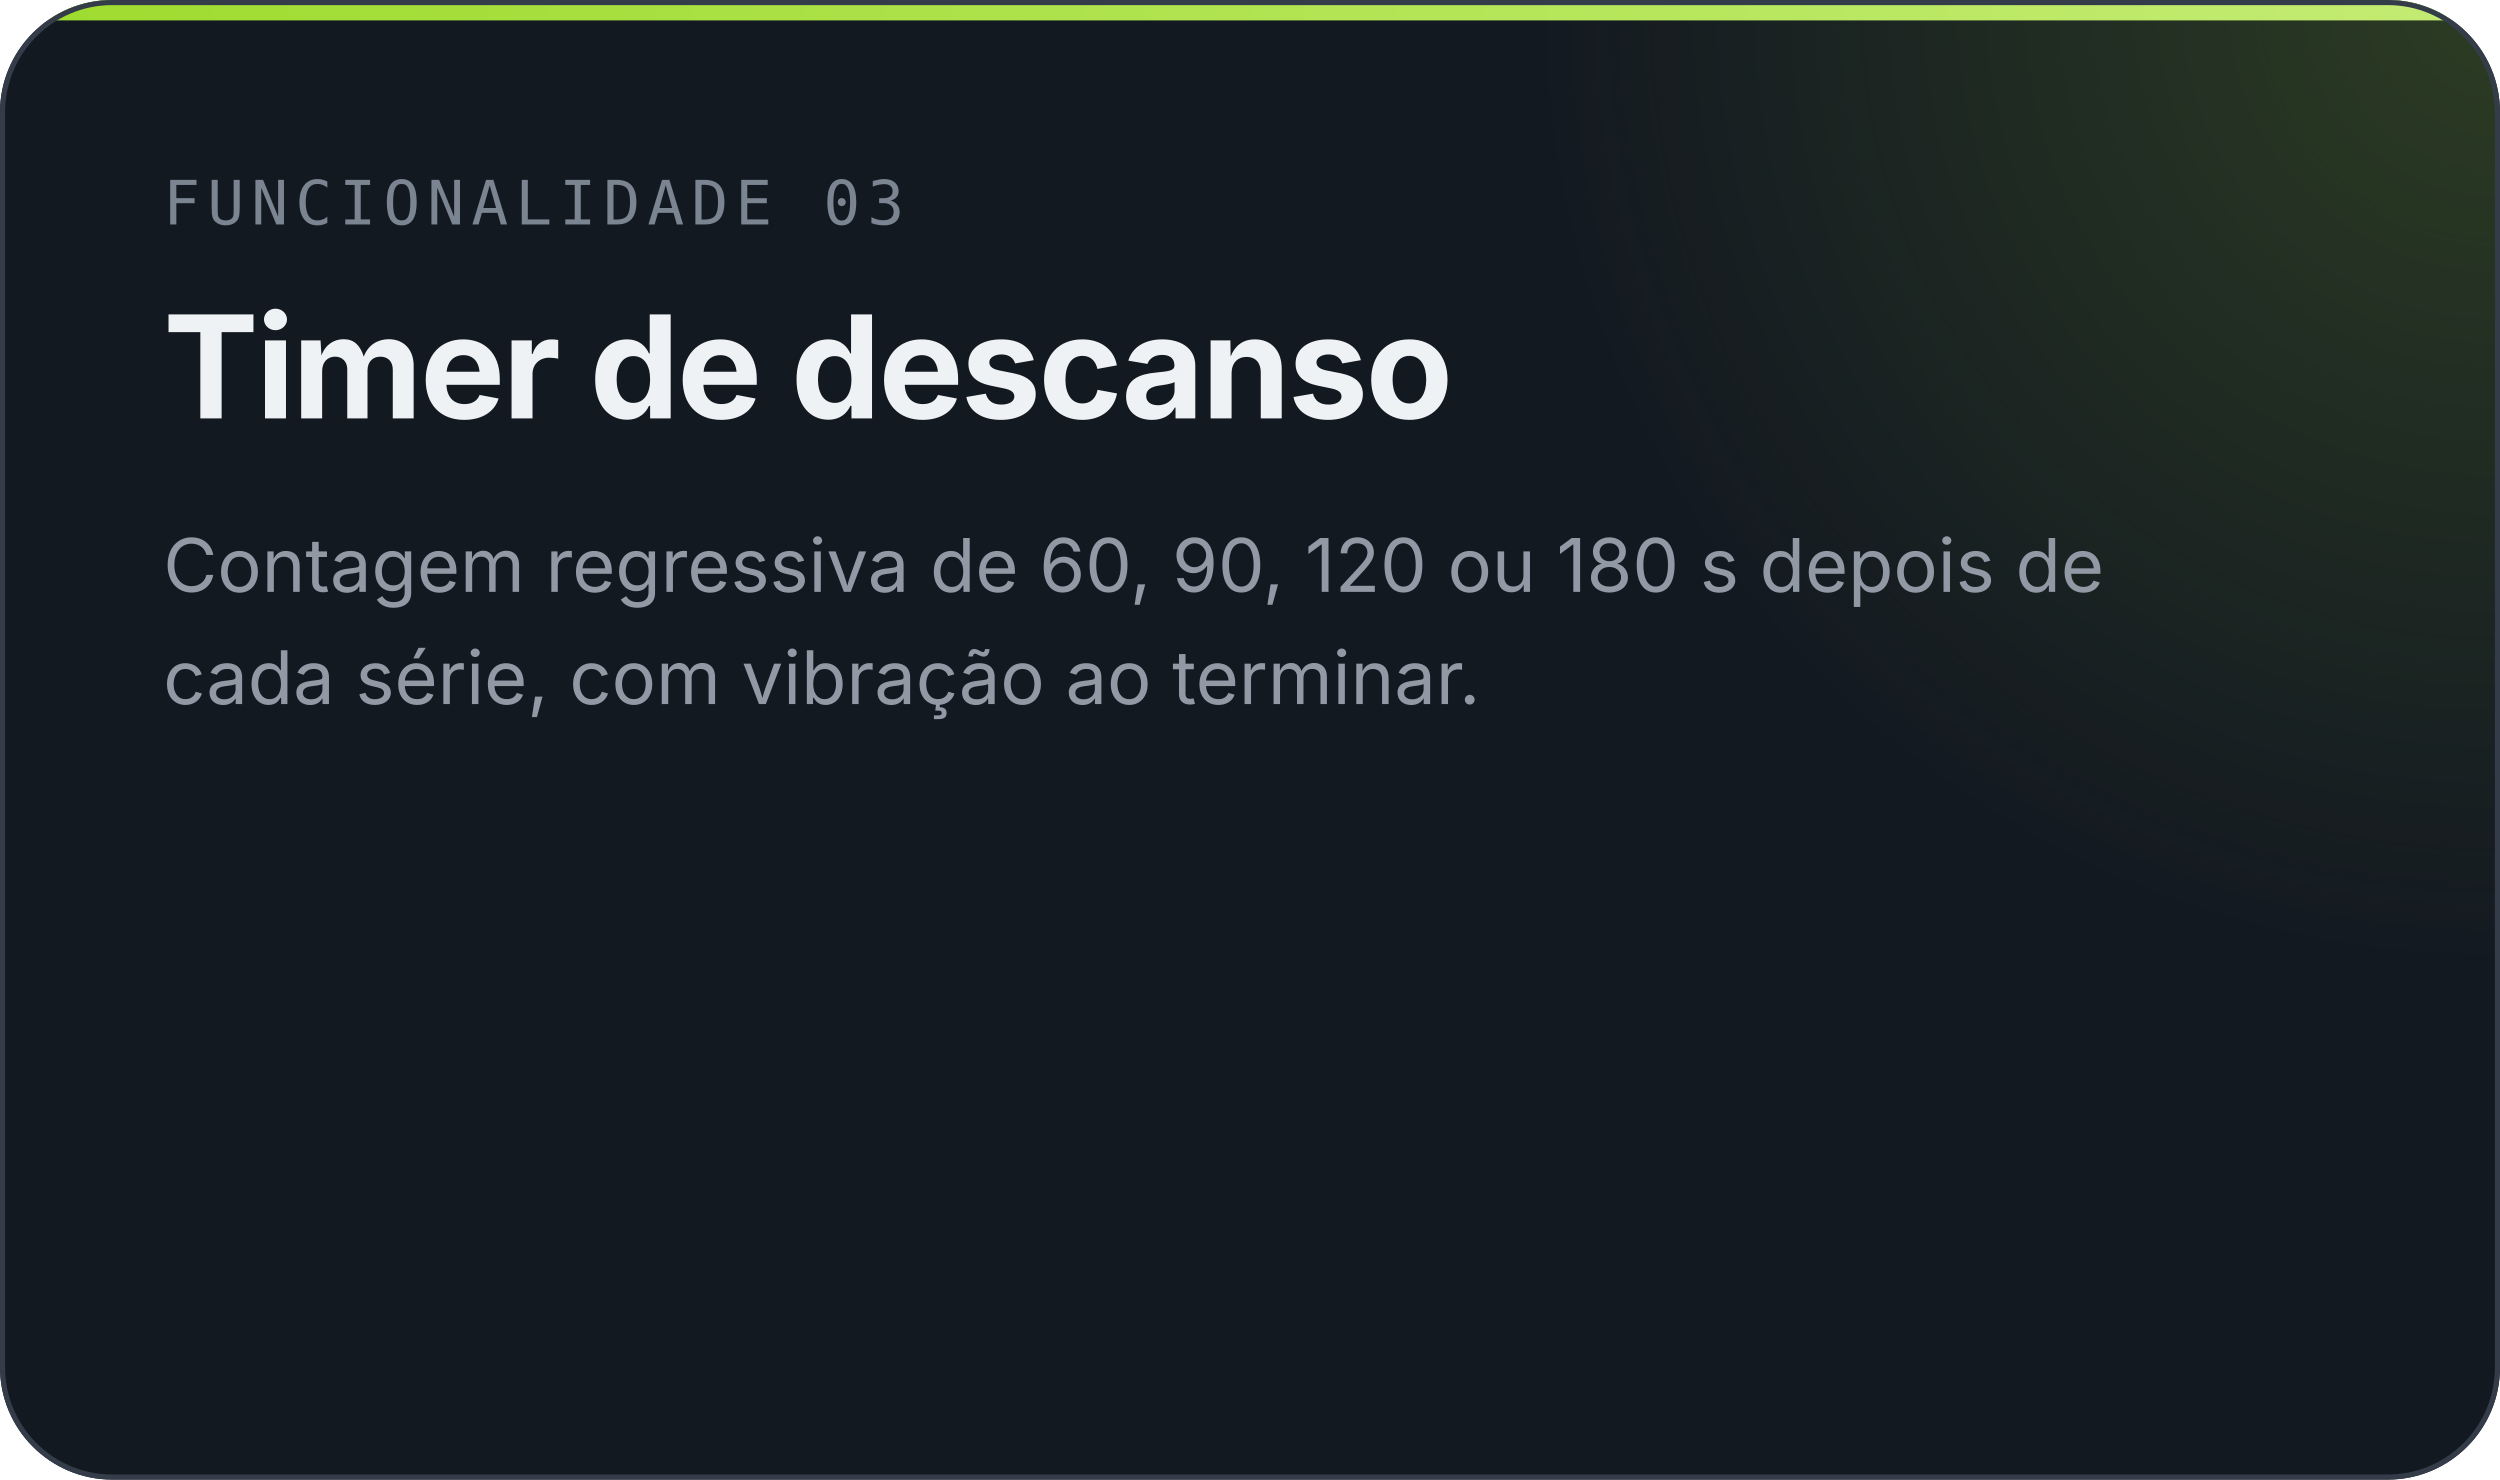
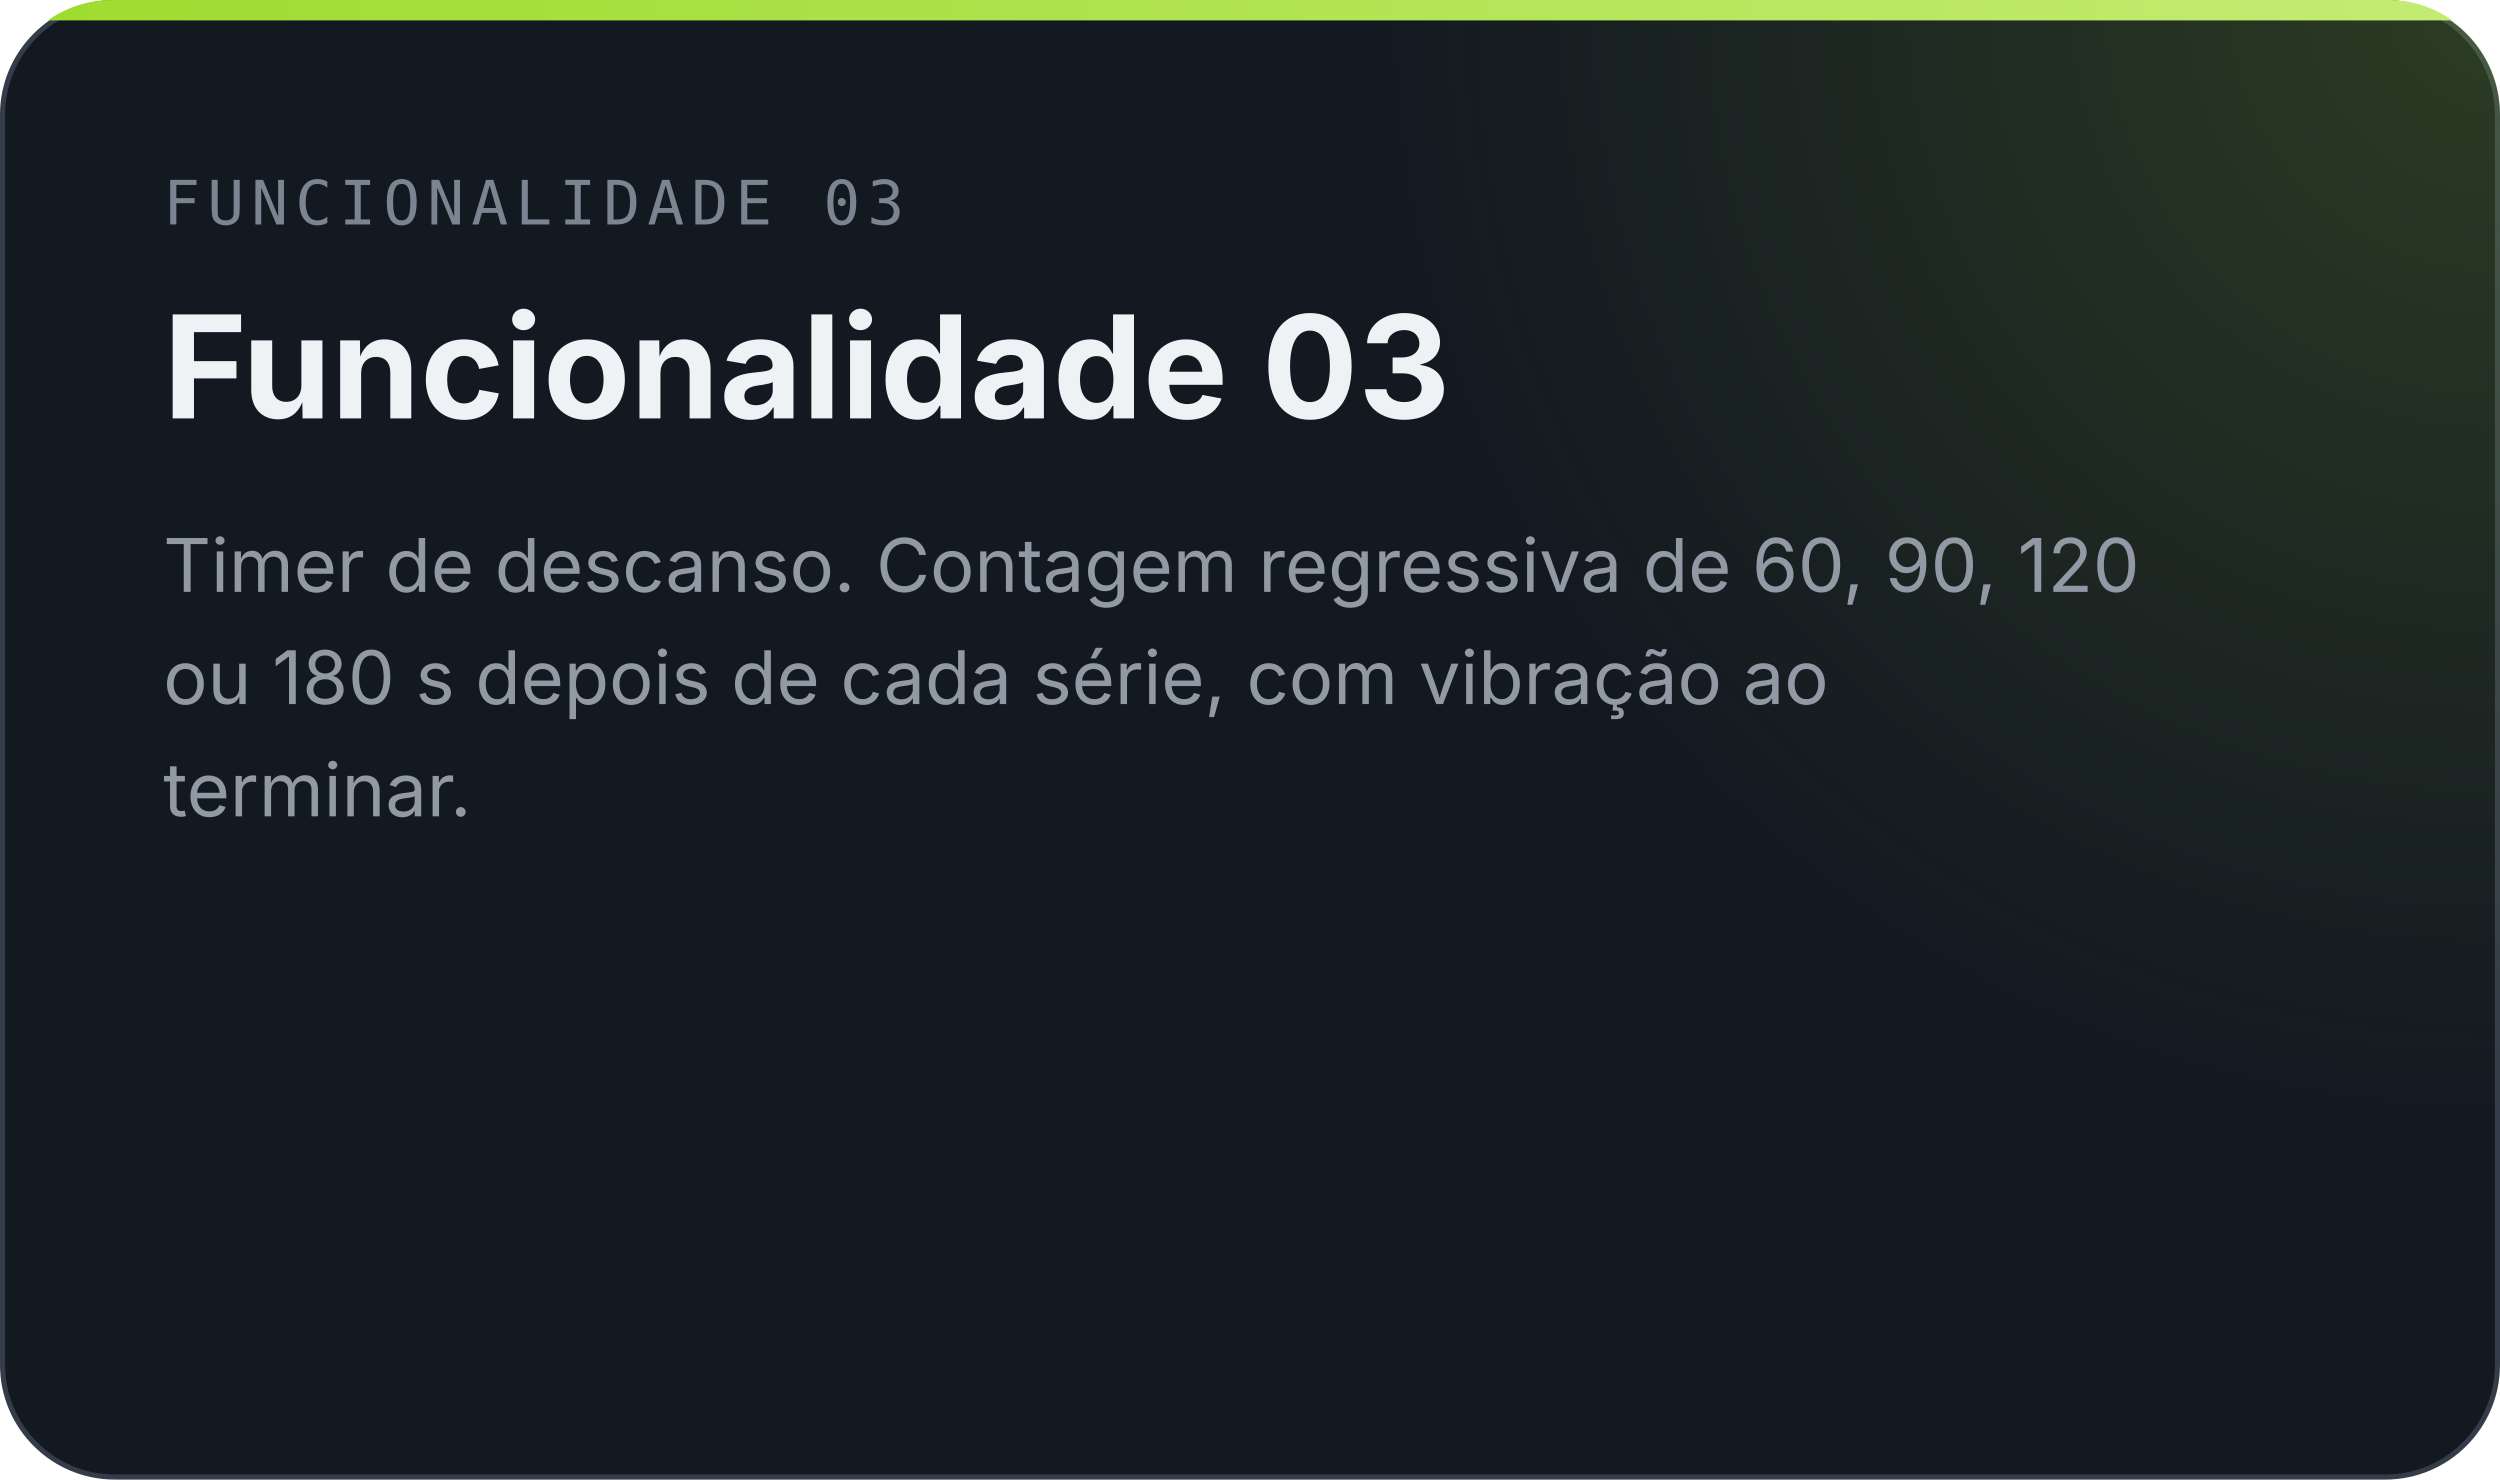
- <svg xmlns="http://www.w3.org/2000/svg" width="490" height="290" viewBox="0 0 490 290" role="img" aria-label="Funcionalidade 03: Timer de descanso. Contagem regressiva de 60, 90, 120 ou 180 s depois de cada série, com vibração ao terminar.">
+ <svg xmlns="http://www.w3.org/2000/svg" width="490" height="290" viewBox="0 0 490 290" role="img" aria-label="Funcionalidade 03. Timer de descanso. Contagem regressiva de 60, 90, 120 ou 180 s depois de cada série, com vibração ao terminar.">
  <defs>
    <linearGradient id="g" x1="0" y1="0" x2="1" y2="0">
      <stop offset="0" stop-color="#9edb2e" />
      <stop offset="1" stop-color="#c4ec74" />
    </linearGradient>
-     <radialGradient id="ga">
+     <radialGradient id="fc" gradientUnits="userSpaceOnUse" cx="490" cy="0" r="220">
      <stop offset="0" stop-color="#9edb2e" stop-opacity="0.18" />
      <stop offset="1" stop-color="#9edb2e" stop-opacity="0" />
    </radialGradient>
-     <clipPath id="c">
+     <clipPath id="fk">
      <rect width="490" height="290" rx="22" />
    </clipPath>
  </defs>
-   <g clip-path="url(#c)">
-     <rect width="490" height="290" fill="#131921" />
-     <circle cx="490" cy="0" r="190" fill="url(#ga)" />
+   <rect x="0.5" y="0.5" width="489" height="289" rx="22" fill="#131921" stroke="#343c49" />
+   <g clip-path="url(#fk)">
+     <rect width="490" height="290" fill="url(#fc)" />
    <rect width="490" height="4" fill="url(#g)" />
  </g>
-   <rect x="0.5" y="0.5" width="489" height="289" rx="21.5" fill="none" stroke="#343c49" />
  <text x="32" y="44" font-family="'JetBrains Mono',Menlo,Consolas,monospace" font-size="12" letter-spacing="1.4" fill="#7b8491">FUNCIONALIDADE 03</text>
-   <text x="32" y="82" font-family="'Inter','Segoe UI',-apple-system,Helvetica,Arial,sans-serif" font-size="28" font-weight="700" letter-spacing="-0.5" fill="#eff2f5">Timer de descanso</text>
-   <text x="32" y="116" font-family="'Inter','Segoe UI',-apple-system,Helvetica,Arial,sans-serif" font-size="14.5" fill="#9199a5">Contagem regressiva de 60, 90, 120 ou 180 s depois de</text>
-   <text x="32" y="138" font-family="'Inter','Segoe UI',-apple-system,Helvetica,Arial,sans-serif" font-size="14.5" fill="#9199a5">cada série, com vibração ao terminar.</text>
+   <text x="32" y="82" font-family="'Inter','Segoe UI',-apple-system,Helvetica,Arial,sans-serif" font-size="28" font-weight="700" fill="#eff2f5">Funcionalidade 03</text>
+   <text x="32" y="116" font-family="'Inter','Segoe UI',-apple-system,Helvetica,Arial,sans-serif" font-size="14.5" fill="#9199a5">Timer de descanso. Contagem regressiva de 60, 90, 120</text>
+   <text x="32" y="138" font-family="'Inter','Segoe UI',-apple-system,Helvetica,Arial,sans-serif" font-size="14.5" fill="#9199a5">ou 180 s depois de cada série, com vibração ao</text>
+   <text x="32" y="160" font-family="'Inter','Segoe UI',-apple-system,Helvetica,Arial,sans-serif" font-size="14.5" fill="#9199a5">terminar.</text>
</svg>
